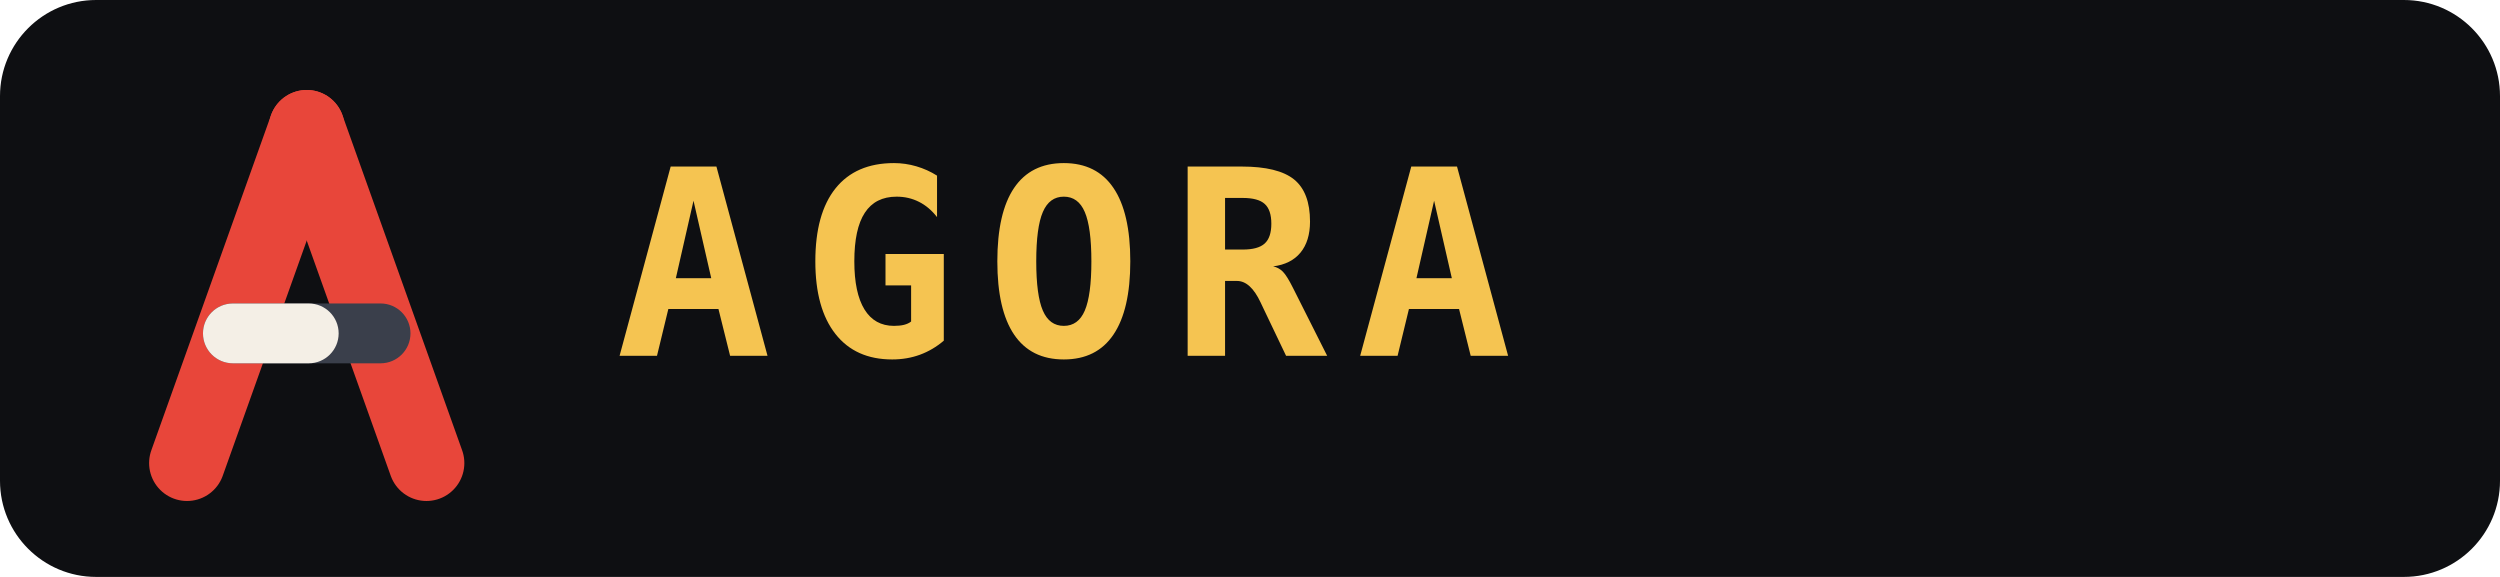
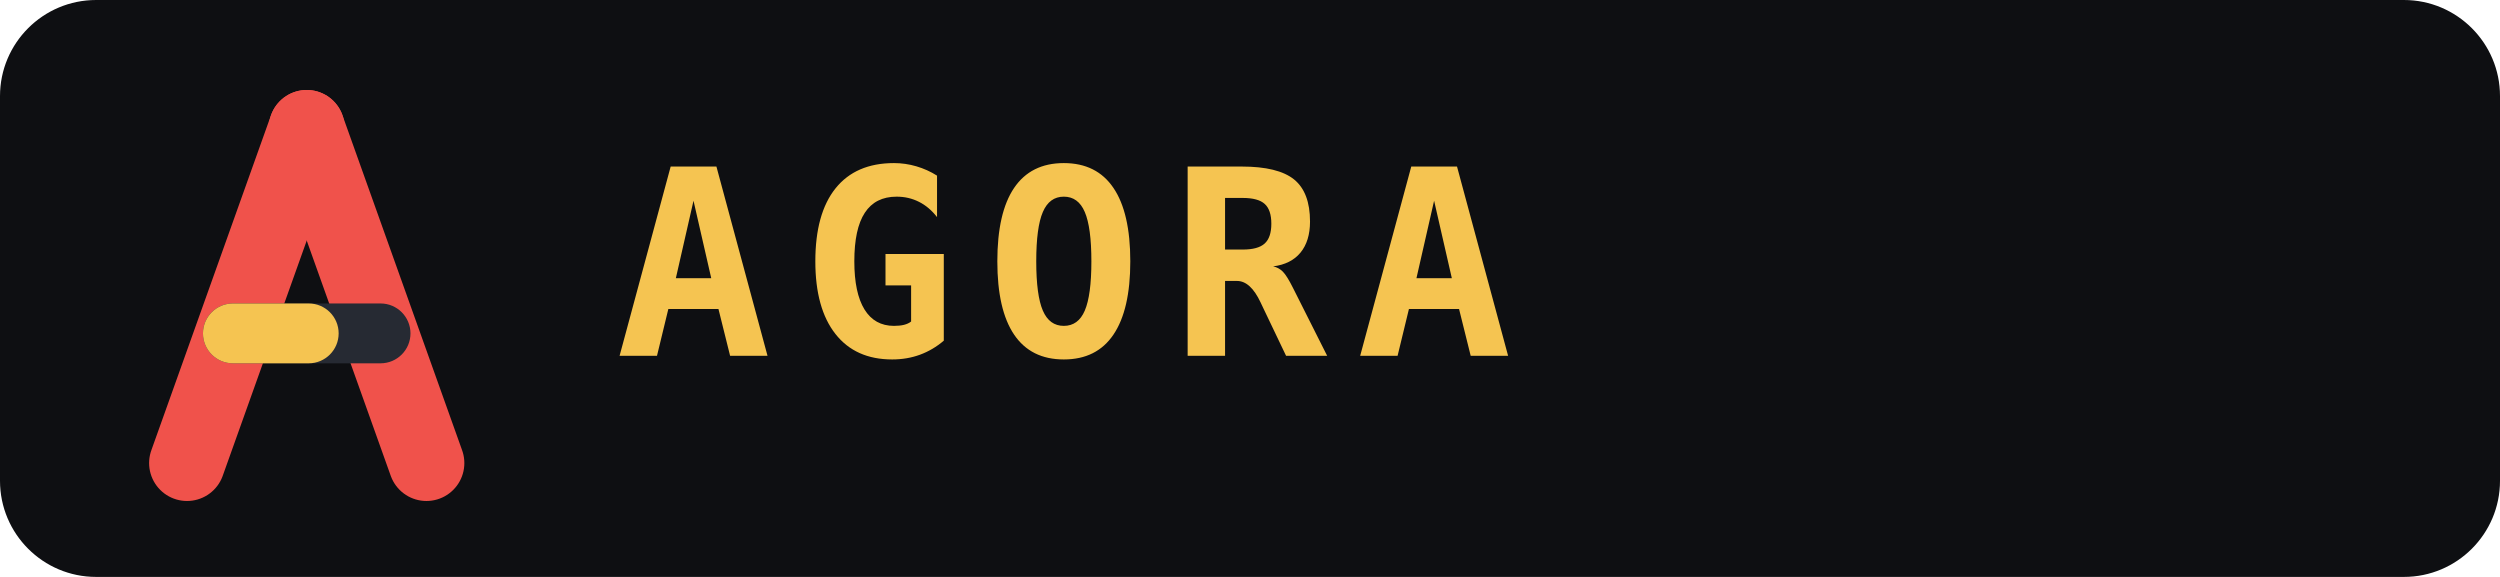
<svg xmlns="http://www.w3.org/2000/svg" viewBox="0 0 520 120" width="520" height="120">
  <rect width="520" height="120" rx="20" fill="#0E0F12" />
  <g transform="translate(14 10) scale(0.83)">
-     <line x1="30" y1="104" x2="60" y2="20" stroke="#E8463A" stroke-width="19" stroke-linecap="round" />
-     <line x1="90" y1="104" x2="60" y2="20" stroke="#E8463A" stroke-width="19" stroke-linecap="round" />
-     <rect x="34" y="64" width="52" height="15" rx="7.5" fill="#3A3F4B" />
-     <rect x="34" y="64" width="34" height="15" rx="7.5" fill="#F4EFE6" />
+     <line x1="30" y1="104" x2="60" y2="20" stroke="#F0524B" stroke-width="19" stroke-linecap="round" />
+     <line x1="90" y1="104" x2="60" y2="20" stroke="#F0524B" stroke-width="19" stroke-linecap="round" />
+     <rect x="34" y="64" width="52" height="15" rx="7.5" fill="#262A33" />
+     <rect x="34" y="64" width="34" height="15" rx="7.5" fill="#F5C451" />
  </g>
  <text x="128" y="74" fill="#F5C451" font-family="'JetBrains Mono', ui-monospace, Menlo, Consolas, monospace" font-size="54" font-weight="700" letter-spacing="6">AGORA</text>
</svg>
